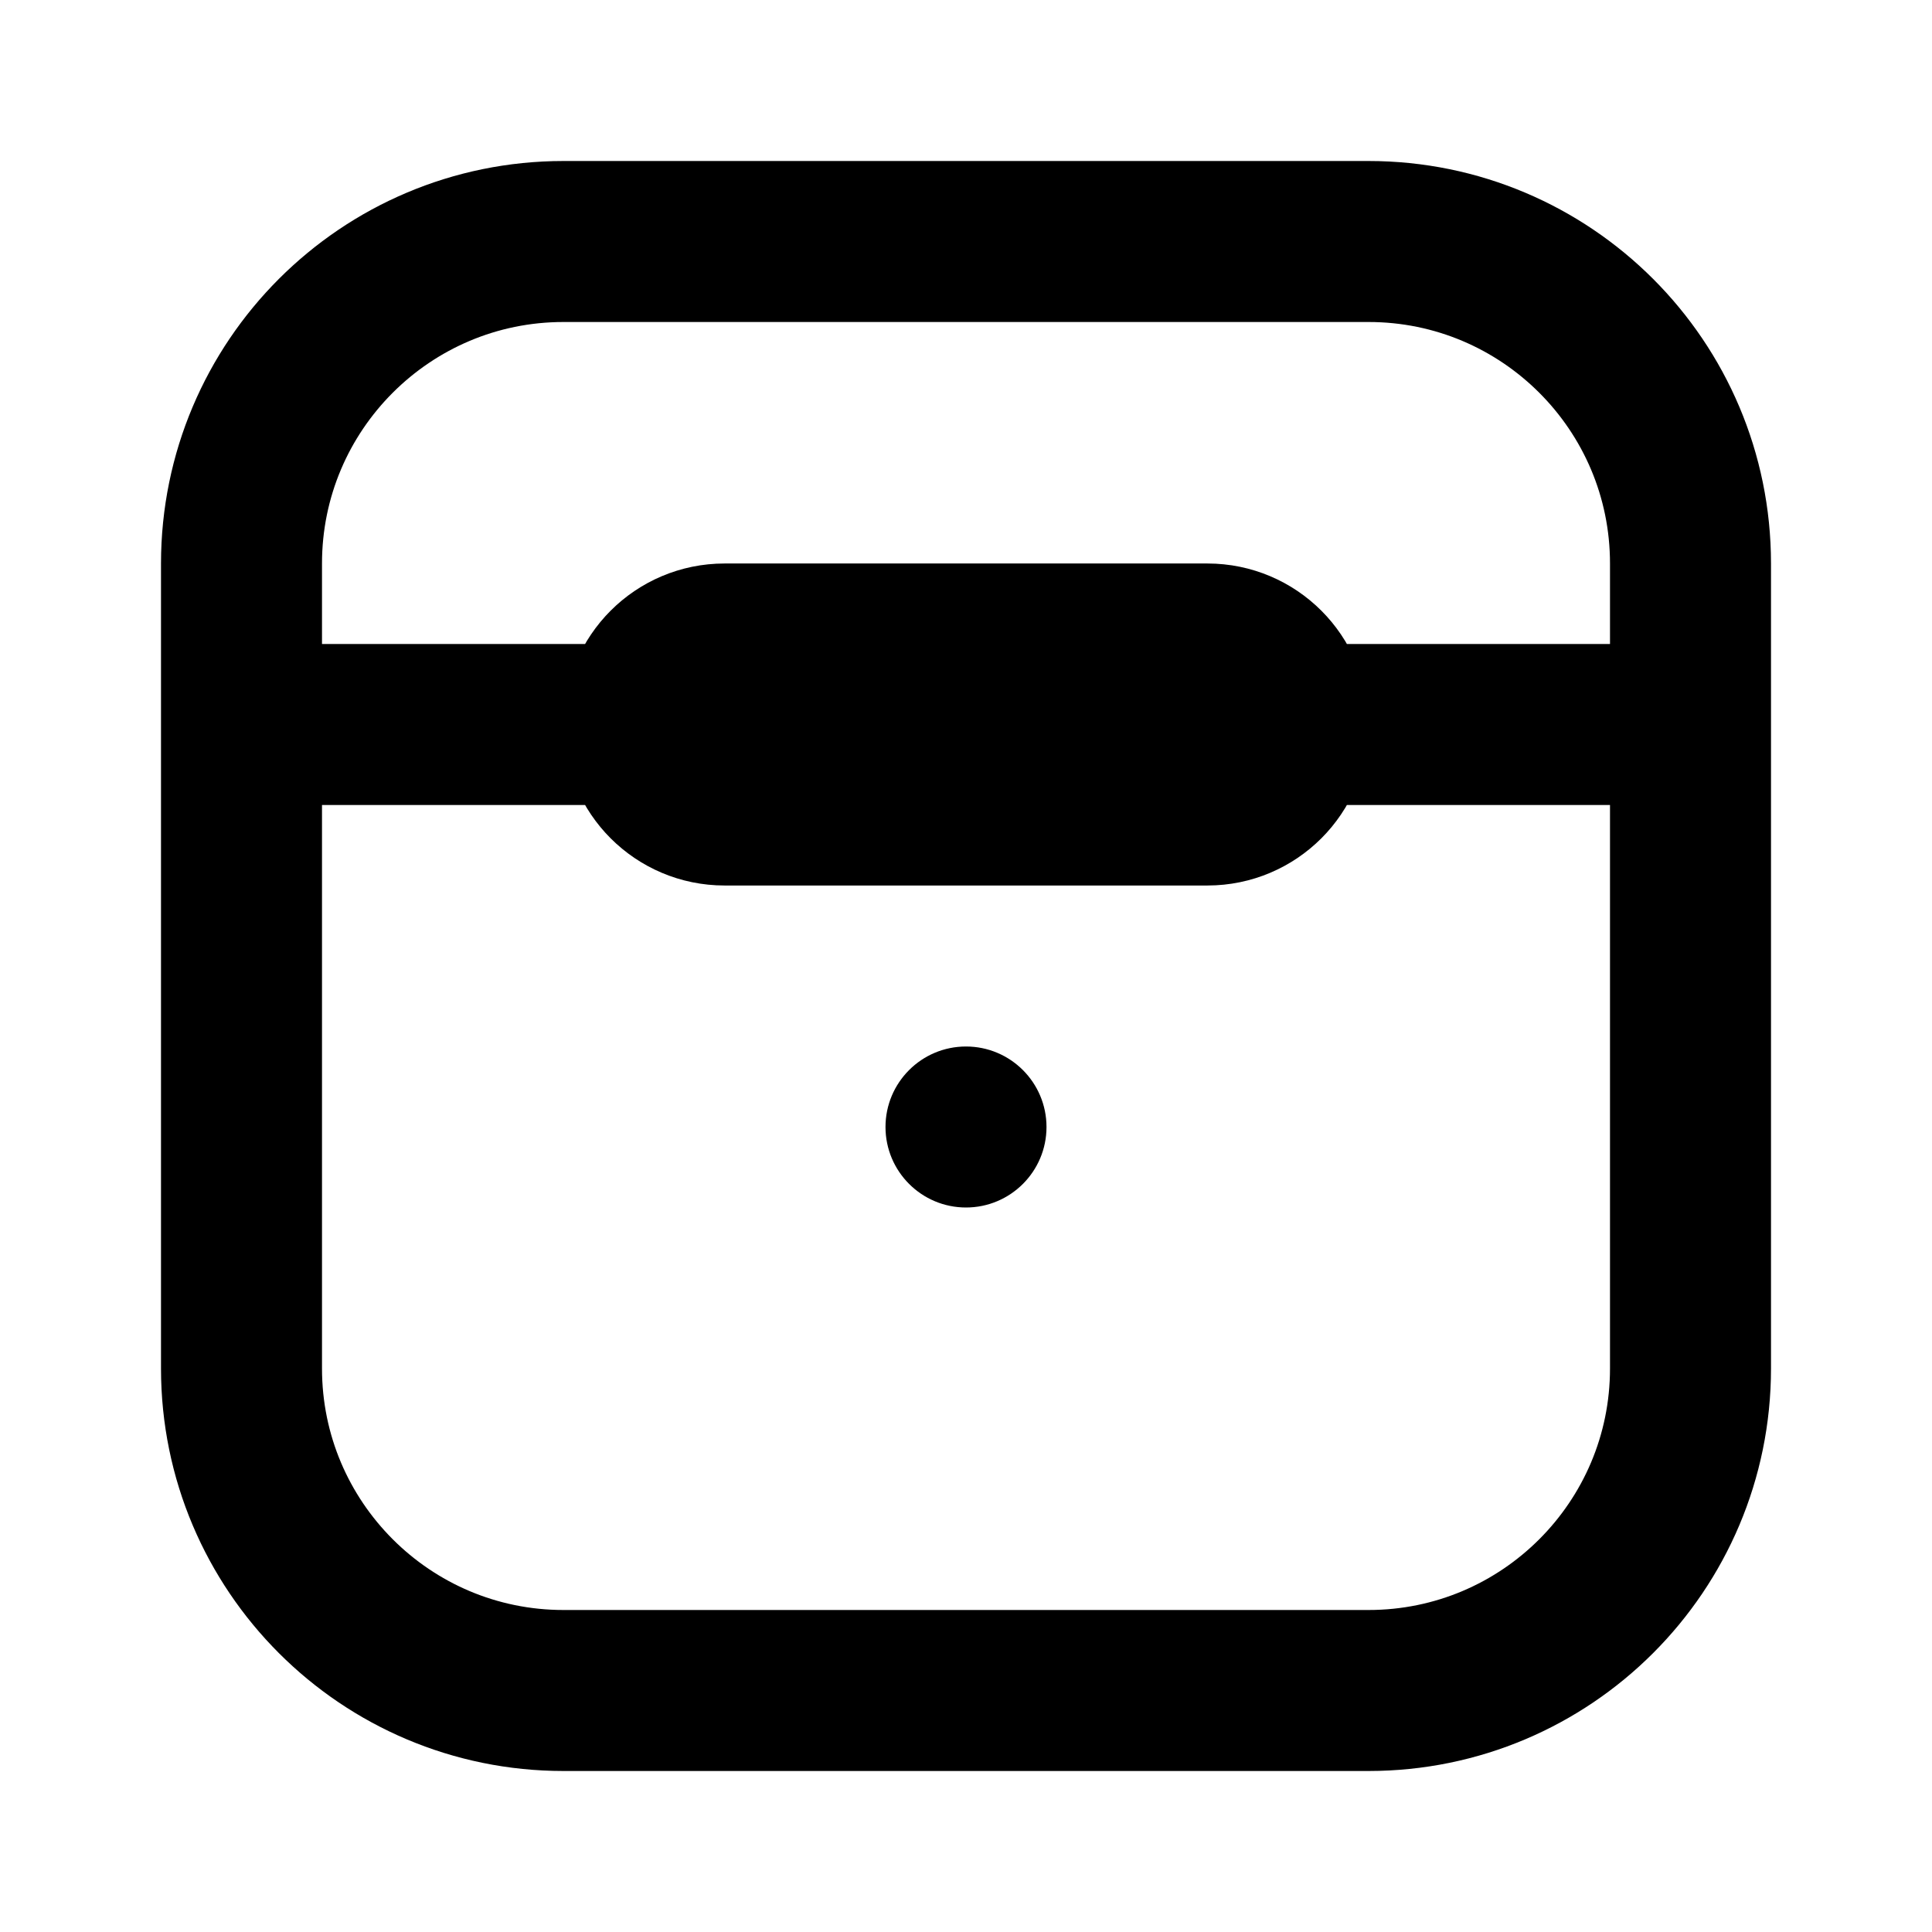
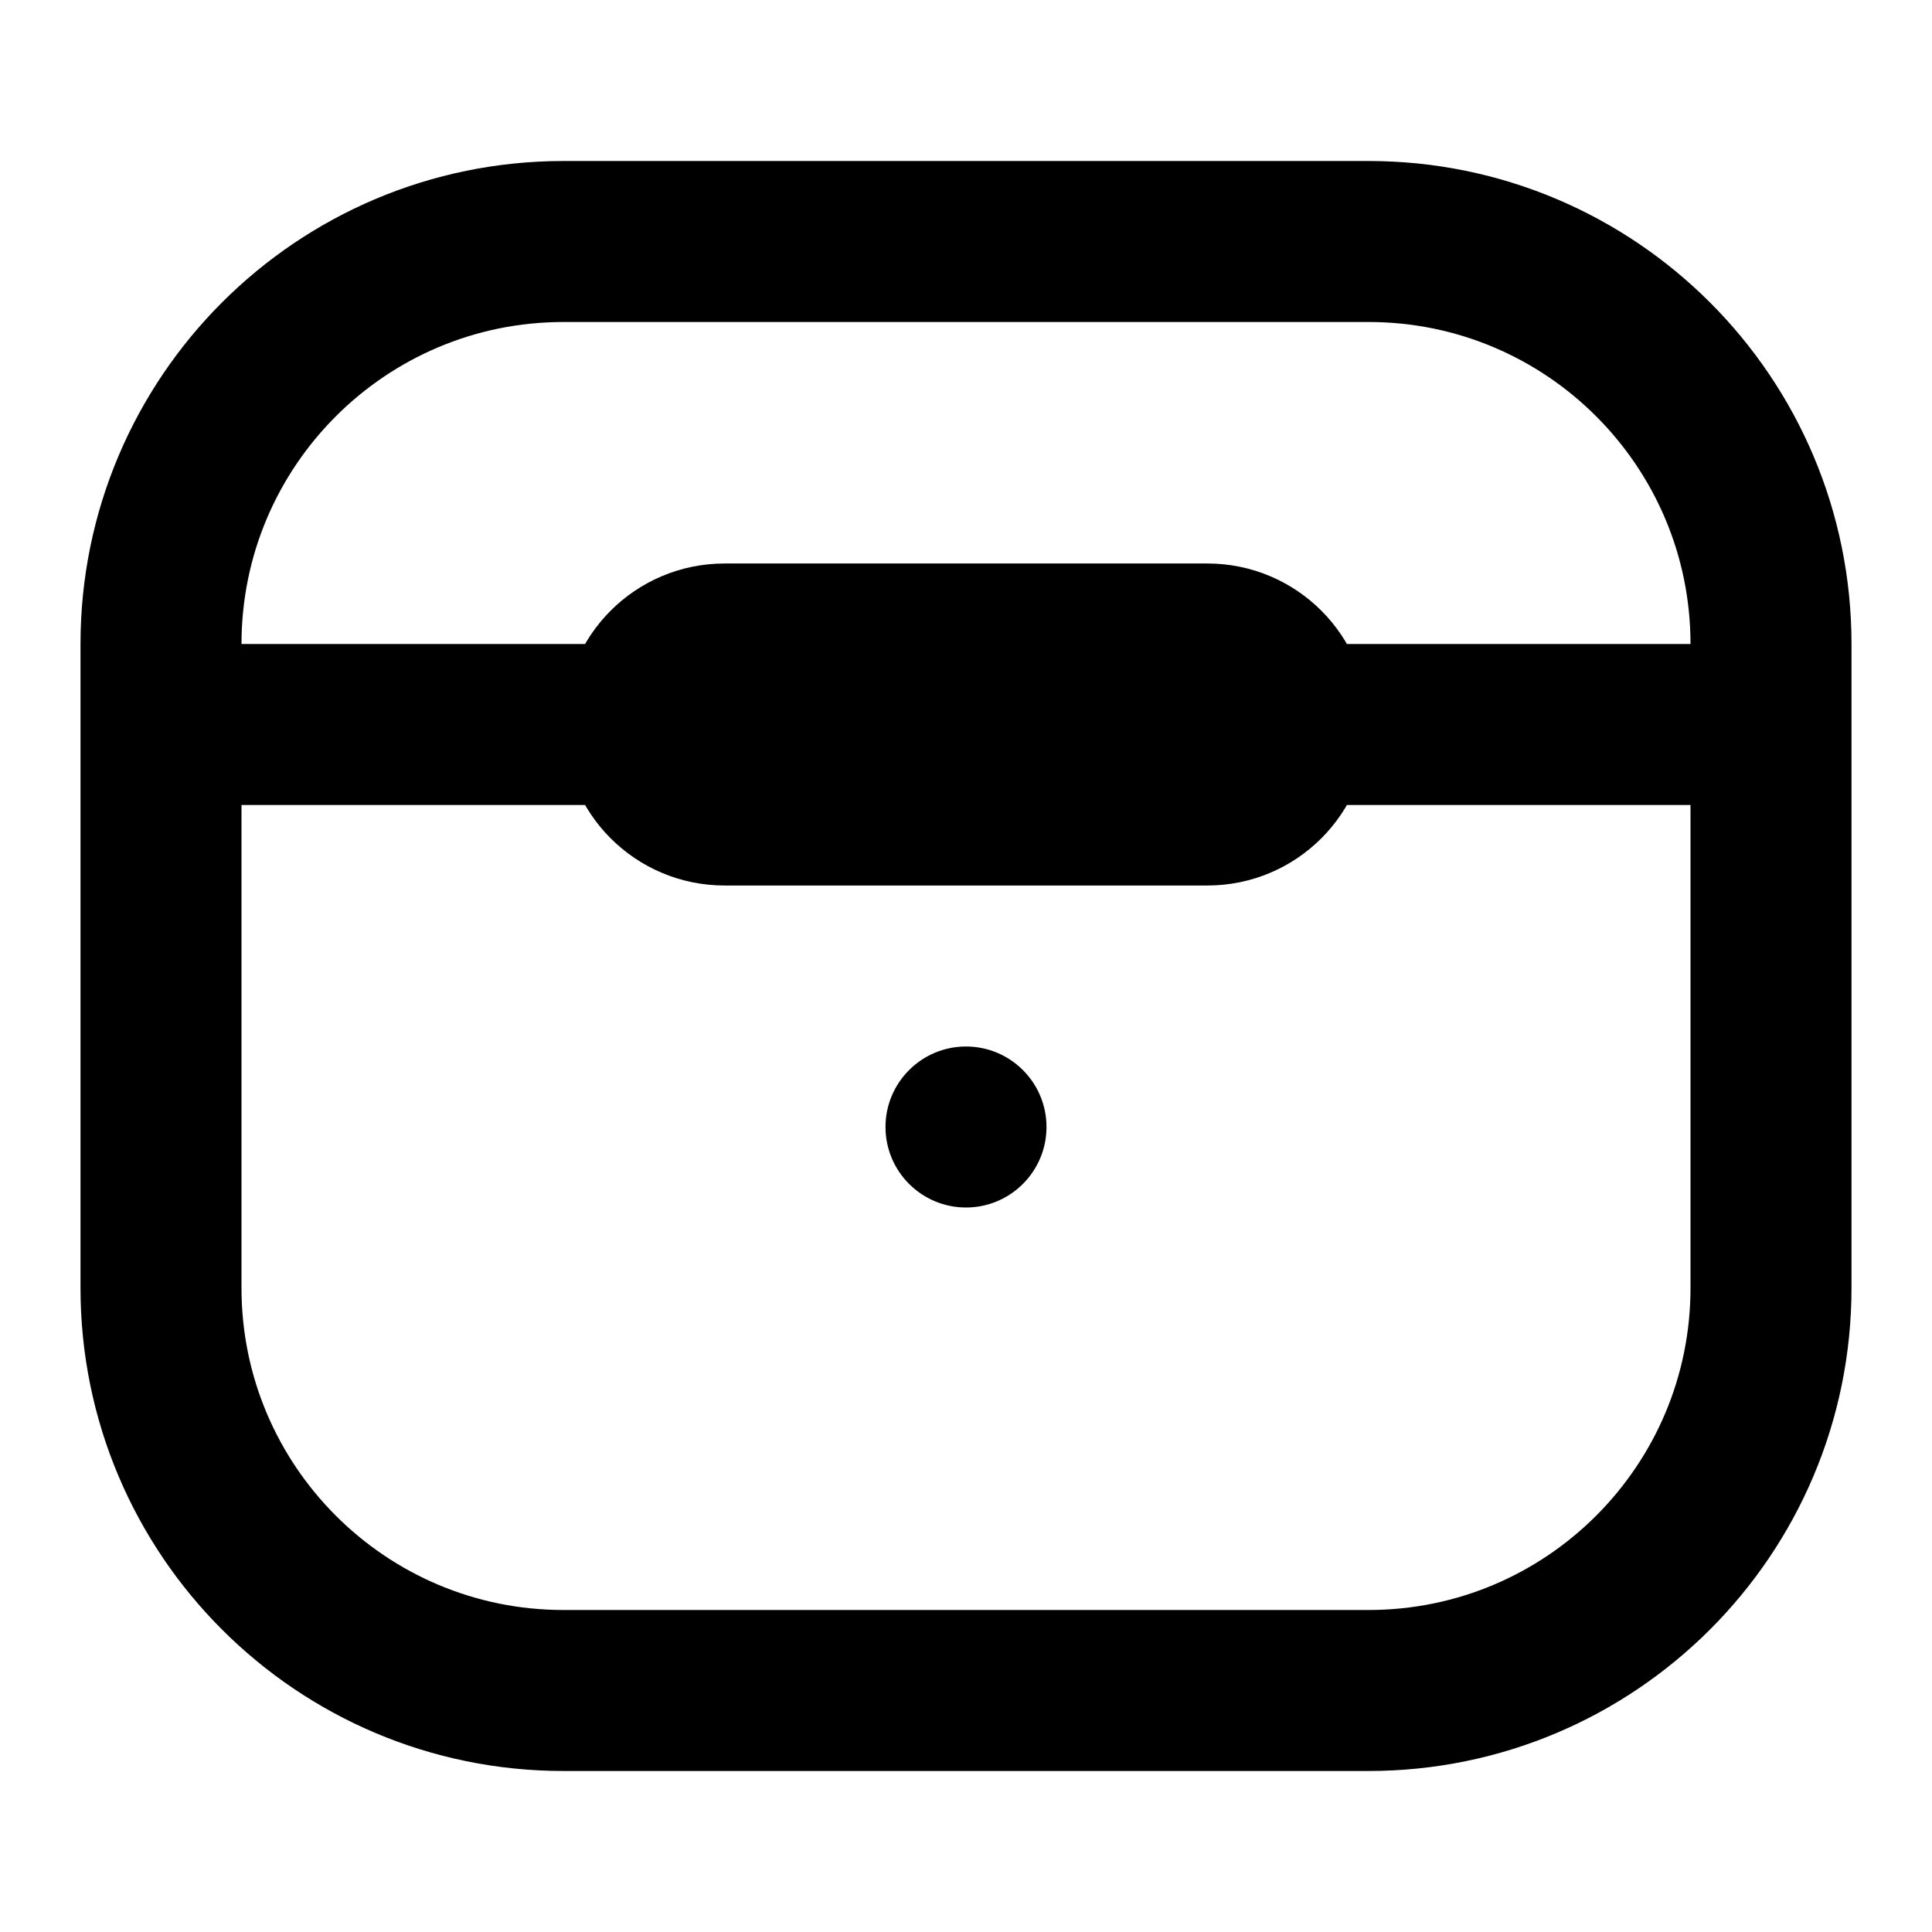
<svg xmlns="http://www.w3.org/2000/svg" width="24" height="24" viewBox="0 0 24 24" fill="none">
-   <path d="M7 3L17 3C19.209 3 21 4.791 21 7L21 17C21 19.209 19.209 21 17 21L7 21C4.791 21 3 19.209 3 17L3 7C3 4.791 4.791 3 7 3ZM3 9L21 9M9 8L15 8C15.552 8 16 8.448 16 9C16 9.552 15.552 10 15 10L9 10C8.448 10 8 9.552 8 9C8 8.448 8.448 8 9 8Z" fill="none" stroke="black" stroke-width="2" stroke-linecap="round" stroke-linejoin="round" />
+   <path d="M7 3L17 3C19.761 3 22 5.239 22 8L22 16C22 18.761 19.761 21 17 21L7 21C4.239 21 2 18.761 2 16L2 8C2 5.239 4.239 3 7 3ZM2 9L22 9M9 8L15 8C15.552 8 16 8.448 16 9C16 9.552 15.552 10 15 10L9 10C8.448 10 8 9.552 8 9C8 8.448 8.448 8 9 8Z" fill="none" stroke="black" stroke-width="2" stroke-linecap="round" stroke-linejoin="round" />
  <path d="M13 14C13 14.552 12.552 15 12 15C11.448 15 11 14.552 11 14C11 13.448 11.448 13 12 13C12.552 13 13 13.448 13 14Z" fill="black" />
</svg>
